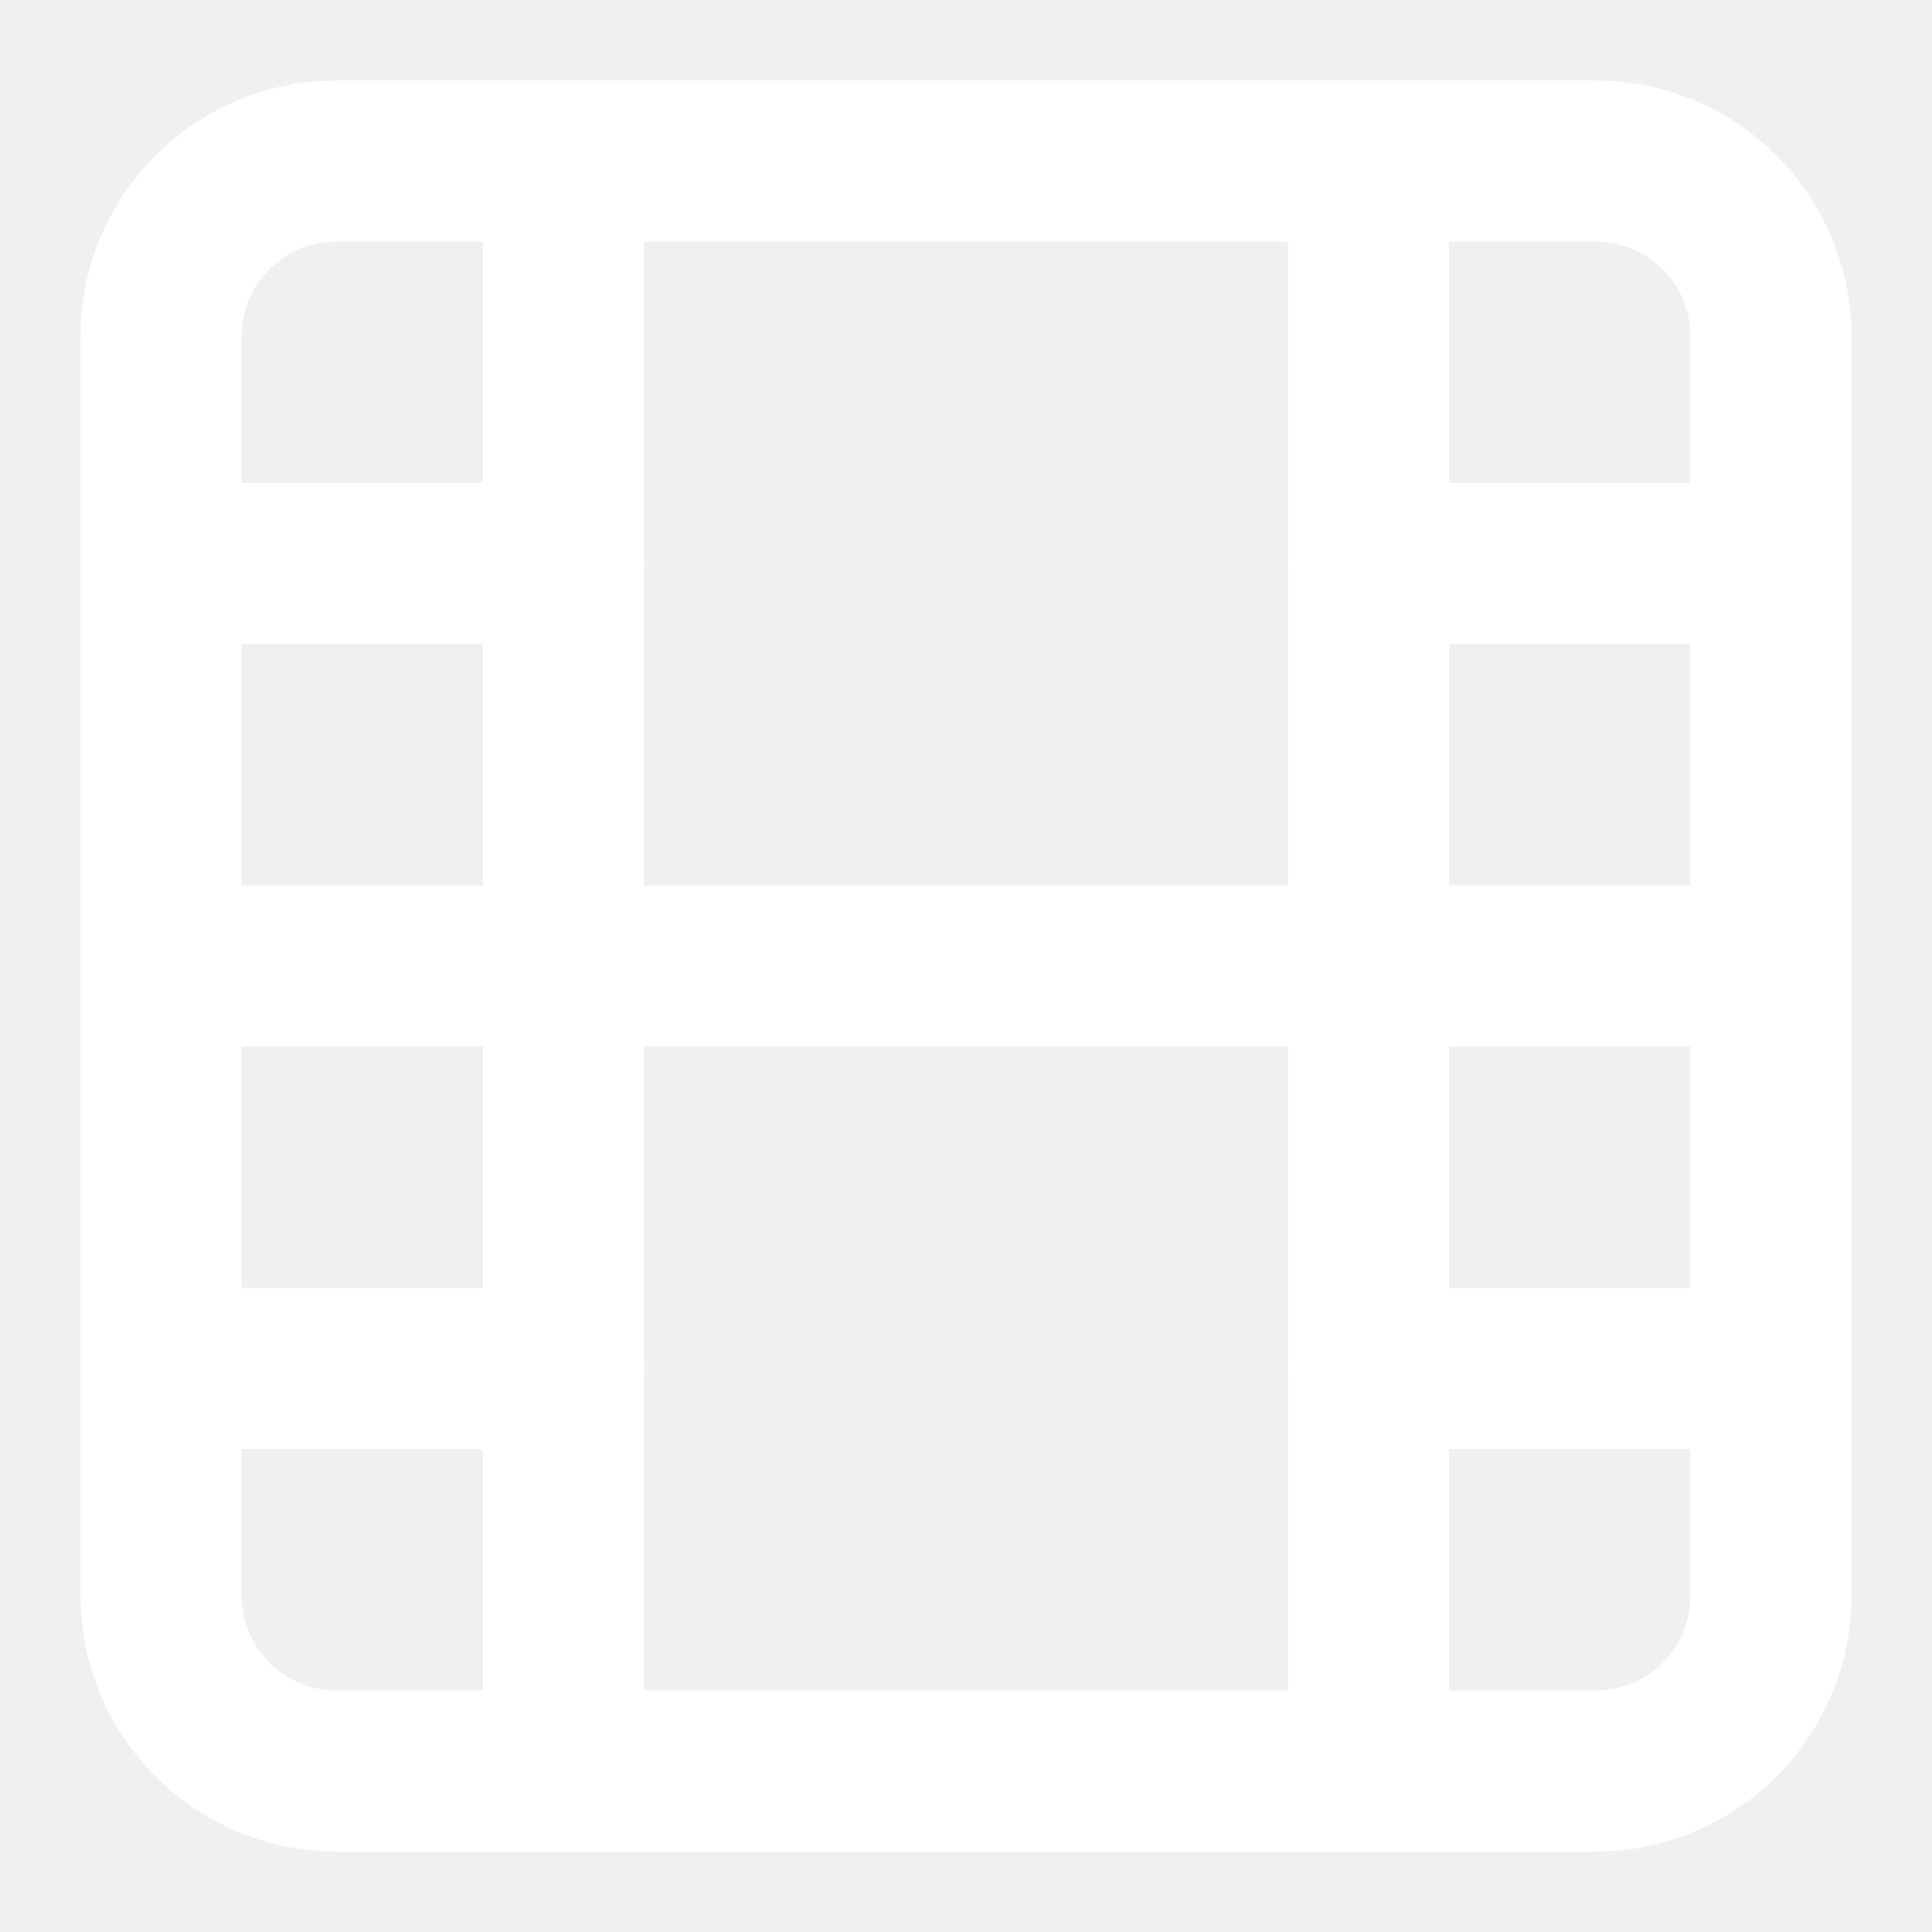
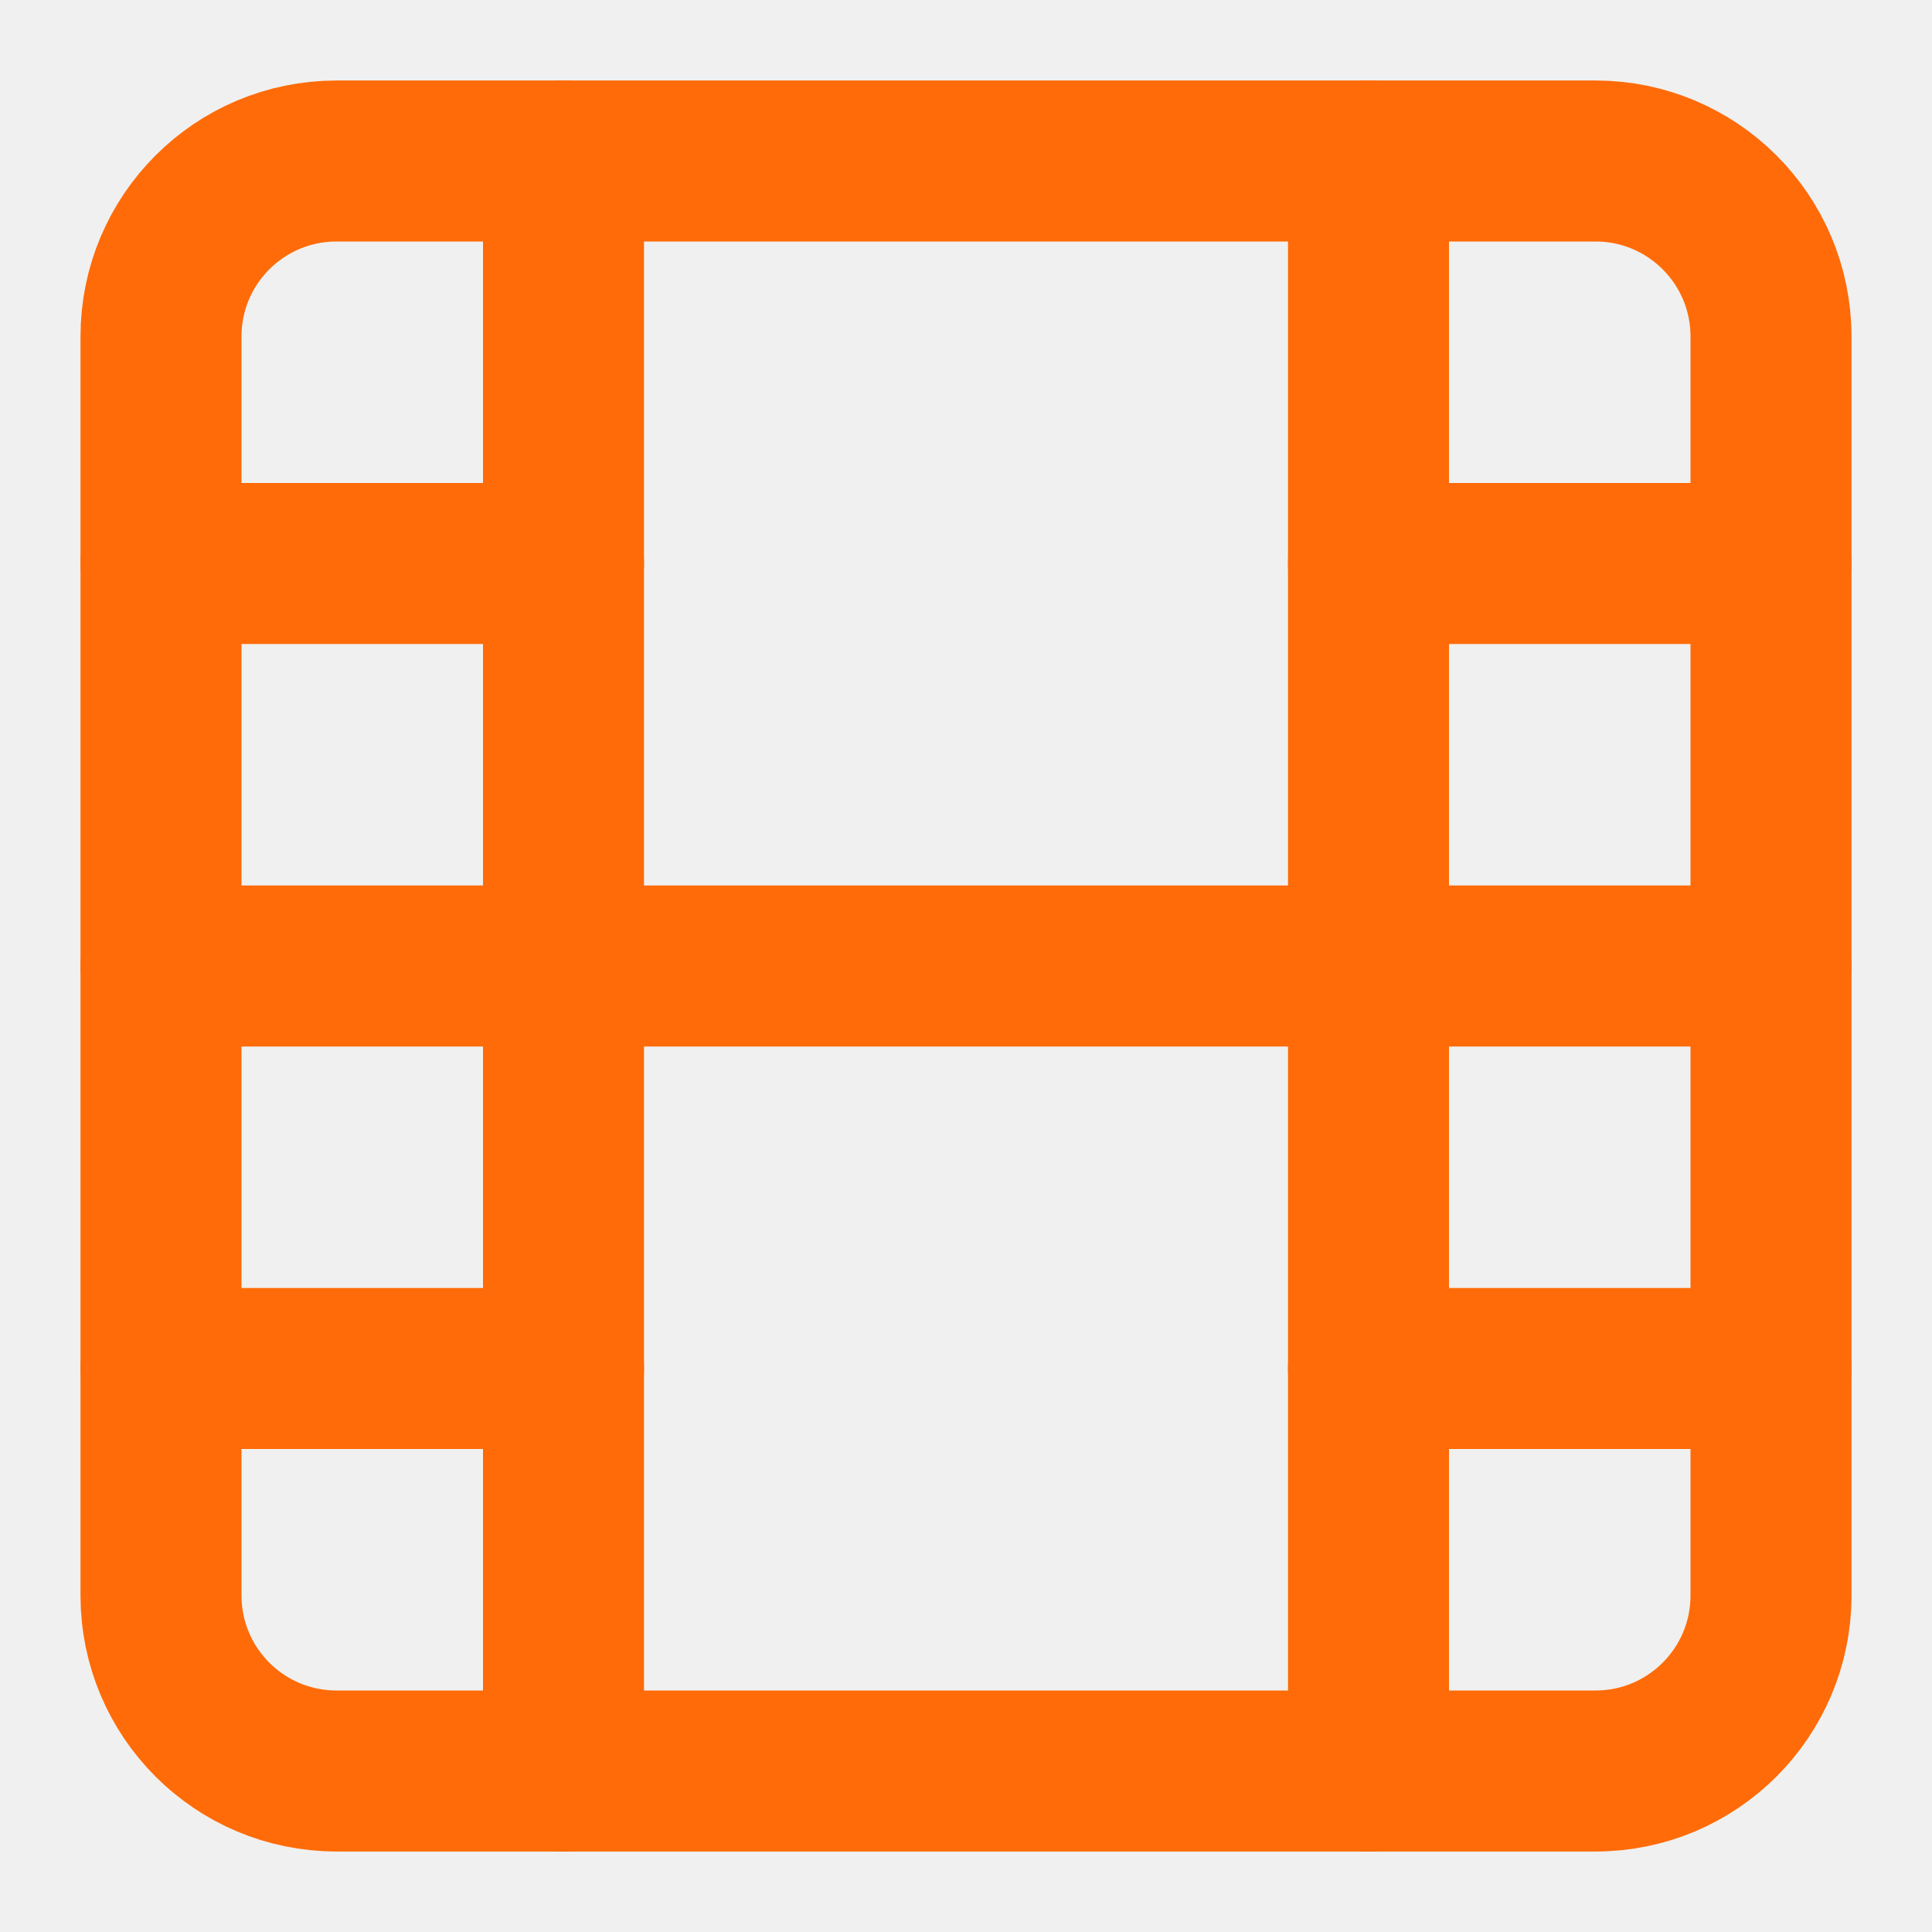
<svg xmlns="http://www.w3.org/2000/svg" width="24" height="24" viewBox="0 0 24 24" fill="none">
-   <path d="M19.82 2H4.18C2.976 2 2 2.976 2 4.18V19.82C2 21.024 2.976 22 4.18 22H19.82C21.024 22 22 21.024 22 19.82V4.18C22 2.976 21.024 2 19.82 2Z" stroke="white" stroke-width="2" stroke-linecap="round" stroke-linejoin="round" />
-   <path d="M7 2V22" stroke="white" stroke-width="2" stroke-linecap="round" stroke-linejoin="round" />
-   <path d="M17 2V22" stroke="white" stroke-width="2" stroke-linecap="round" stroke-linejoin="round" />
-   <path d="M2 12H22" stroke="white" stroke-width="2" stroke-linecap="round" stroke-linejoin="round" />
-   <path d="M2 7H7" stroke="white" stroke-width="2" stroke-linecap="round" stroke-linejoin="round" />
-   <path d="M2 17H7" stroke="white" stroke-width="2" stroke-linecap="round" stroke-linejoin="round" />
-   <path d="M17 17H22" stroke="white" stroke-width="2" stroke-linecap="round" stroke-linejoin="round" />
-   <path d="M17 7H22" stroke="white" stroke-width="2" stroke-linecap="round" stroke-linejoin="round" />
+   <path d="M19.82 2H4.18C2.976 2 2 2.976 2 4.18V19.82C2 21.024 2.976 22 4.18 22H19.82C21.024 22 22 21.024 22 19.82V4.18C22 2.976 21.024 2 19.82 2Z" stroke="#ff6b08" stroke-width="2" stroke-linecap="round" stroke-linejoin="round" />
+   <path d="M7 2V22" stroke="#ff6b08" stroke-width="2" stroke-linecap="round" stroke-linejoin="round" />
+   <path d="M17 2V22" stroke="#ff6b08" stroke-width="2" stroke-linecap="round" stroke-linejoin="round" />
+   <path d="M2 12H22" stroke="#ff6b08" stroke-width="2" stroke-linecap="round" stroke-linejoin="round" />
+   <path d="M2 7H7" stroke="#ff6b08" stroke-width="2" stroke-linecap="round" stroke-linejoin="round" />
+   <path d="M2 17H7" stroke="#ff6b08" stroke-width="2" stroke-linecap="round" stroke-linejoin="round" />
+   <path d="M17 17H22" stroke="#ff6b08" stroke-width="2" stroke-linecap="round" stroke-linejoin="round" />
+   <path d="M17 7H22" stroke="#ff6b08" stroke-width="2" stroke-linecap="round" stroke-linejoin="round" />
</svg>
